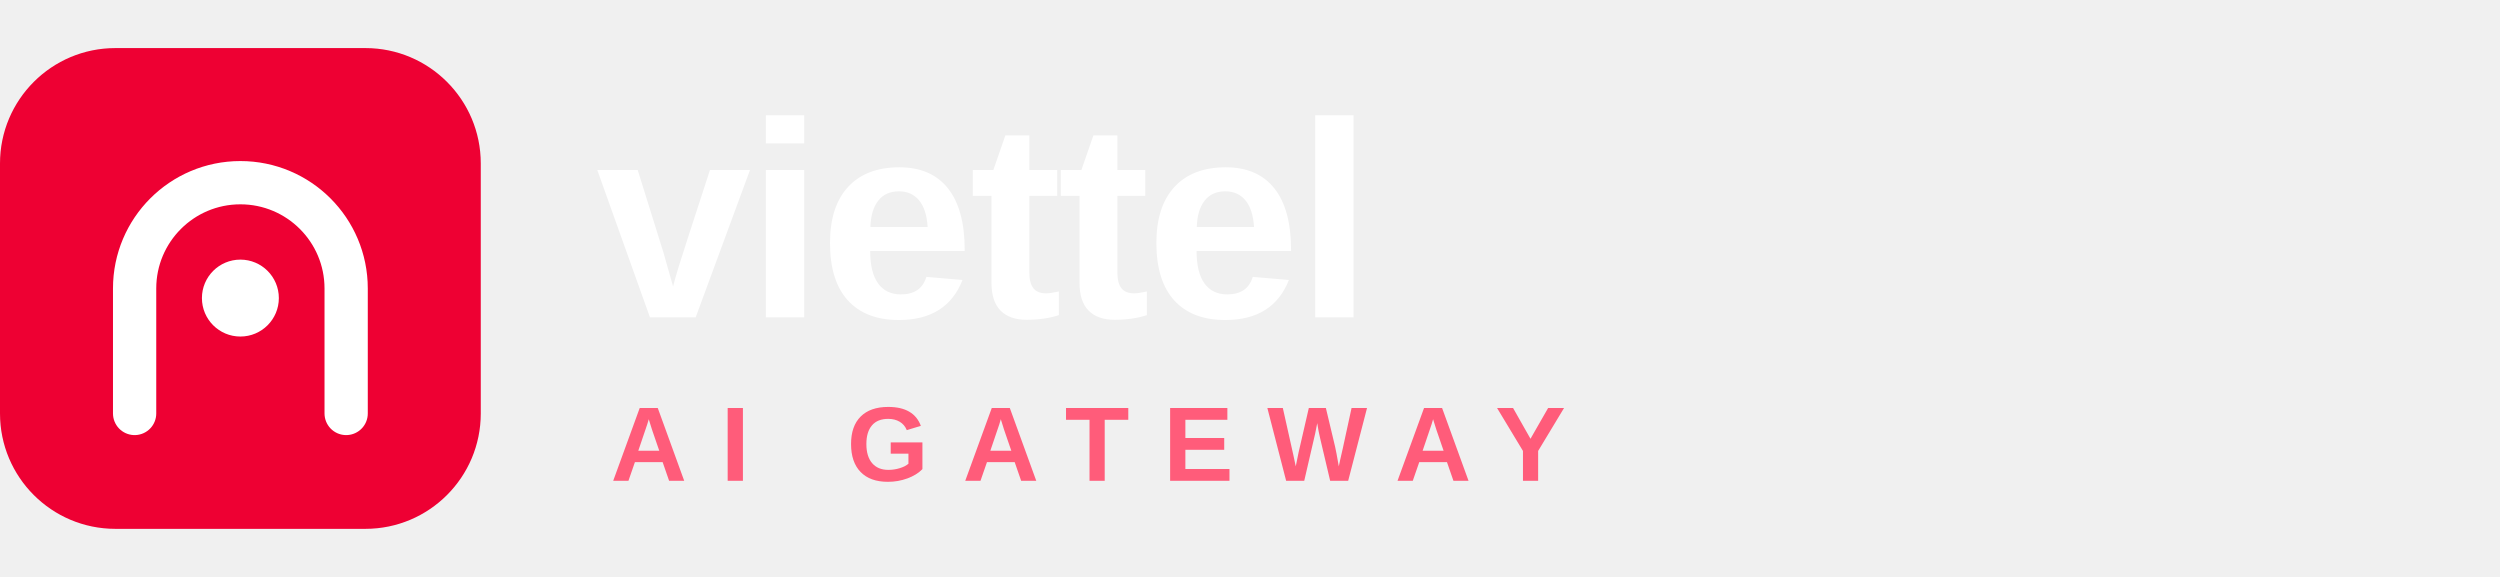
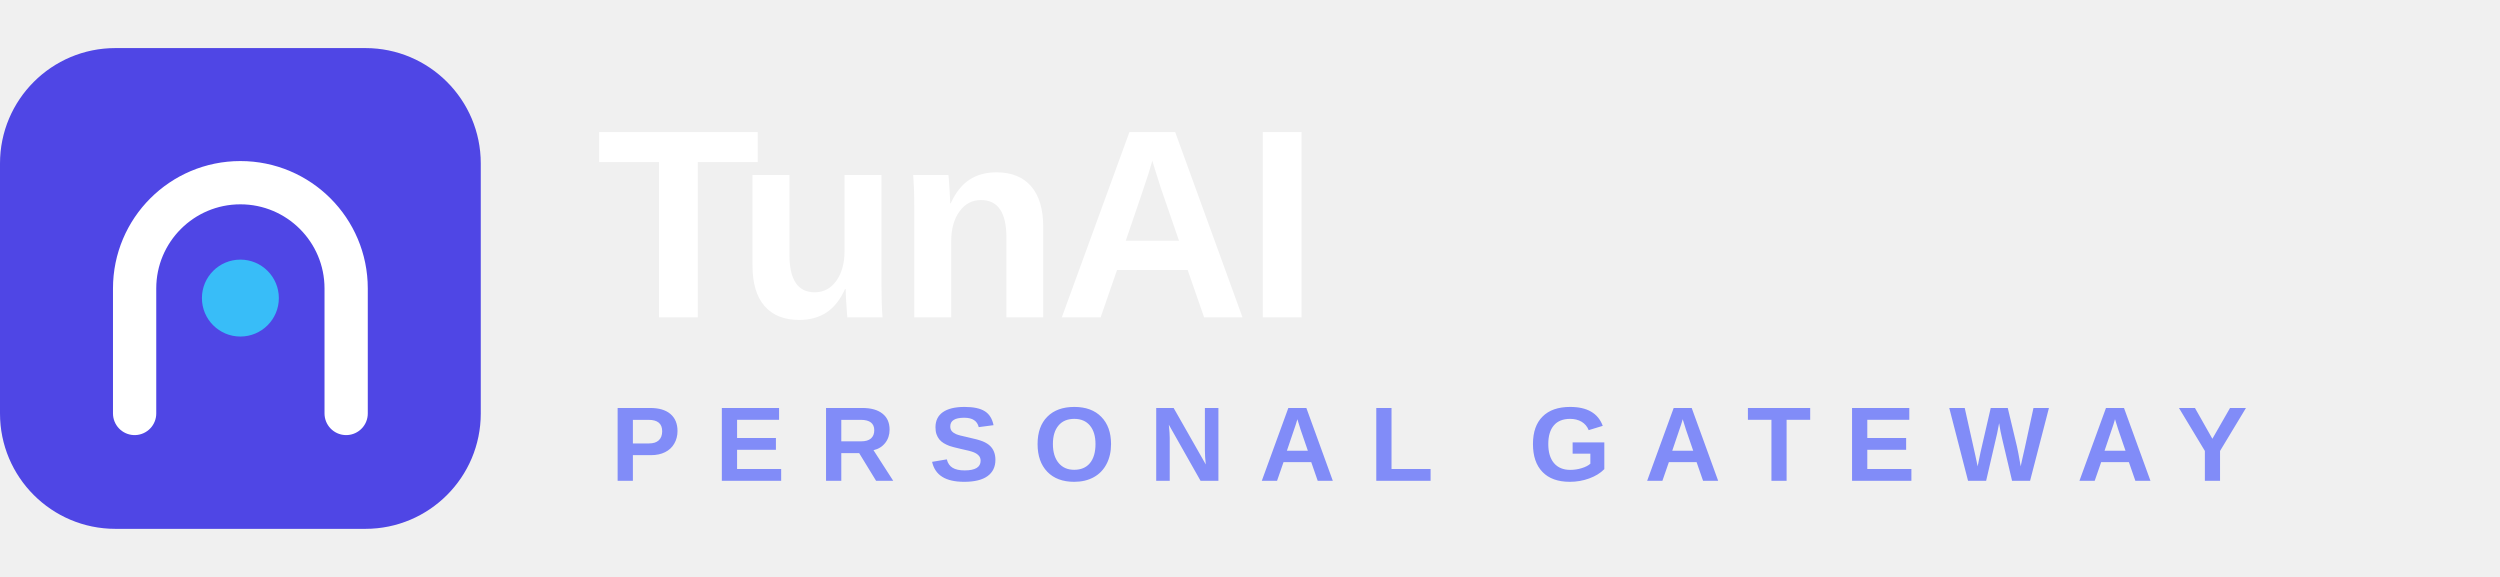
- <svg xmlns="http://www.w3.org/2000/svg" width="520" height="120" viewBox="0 0 520 120" fill="none" role="img" aria-label="Viettel AI Gateway">
-   <rect x="0" y="10" width="100" height="100" rx="24" fill="#EE0033" />
+ <svg xmlns="http://www.w3.org/2000/svg" width="520" height="120" viewBox="0 0 520 120" fill="none" role="img" aria-label="TunAI Gateway">
+   <rect x="0" y="10" width="100" height="100" rx="24" fill="#4F46E5" />
  <path d="M28 86V60a22 22 0 0 1 44 0v26" stroke="#FFFFFF" stroke-width="9" stroke-linecap="round" />
-   <circle cx="50" cy="62" r="8" fill="#FFFFFF" />
-   <text x="124" y="66" font-family="'Segoe UI', 'Helvetica Neue', Arial, sans-serif" font-size="58" font-weight="800" letter-spacing="-1" fill="#FFFFFF">viettel</text>
-   <text x="127" y="100" font-family="'Segoe UI', 'Helvetica Neue', Arial, sans-serif" font-size="22" font-weight="600" letter-spacing="7" fill="#FF5C7A">AI GATEWAY</text>
+   <circle cx="50" cy="62" r="8" fill="#38BDF8" />
+   <text x="124" y="66" font-family="'Segoe UI', 'Helvetica Neue', Arial, sans-serif" font-size="56" font-weight="800" letter-spacing="-1" fill="#FFFFFF">TunAI</text>
+   <text x="127" y="100" font-family="'Segoe UI', 'Helvetica Neue', Arial, sans-serif" font-size="22" font-weight="600" letter-spacing="7" fill="#818CF8">PERSONAL GATEWAY</text>
</svg>
